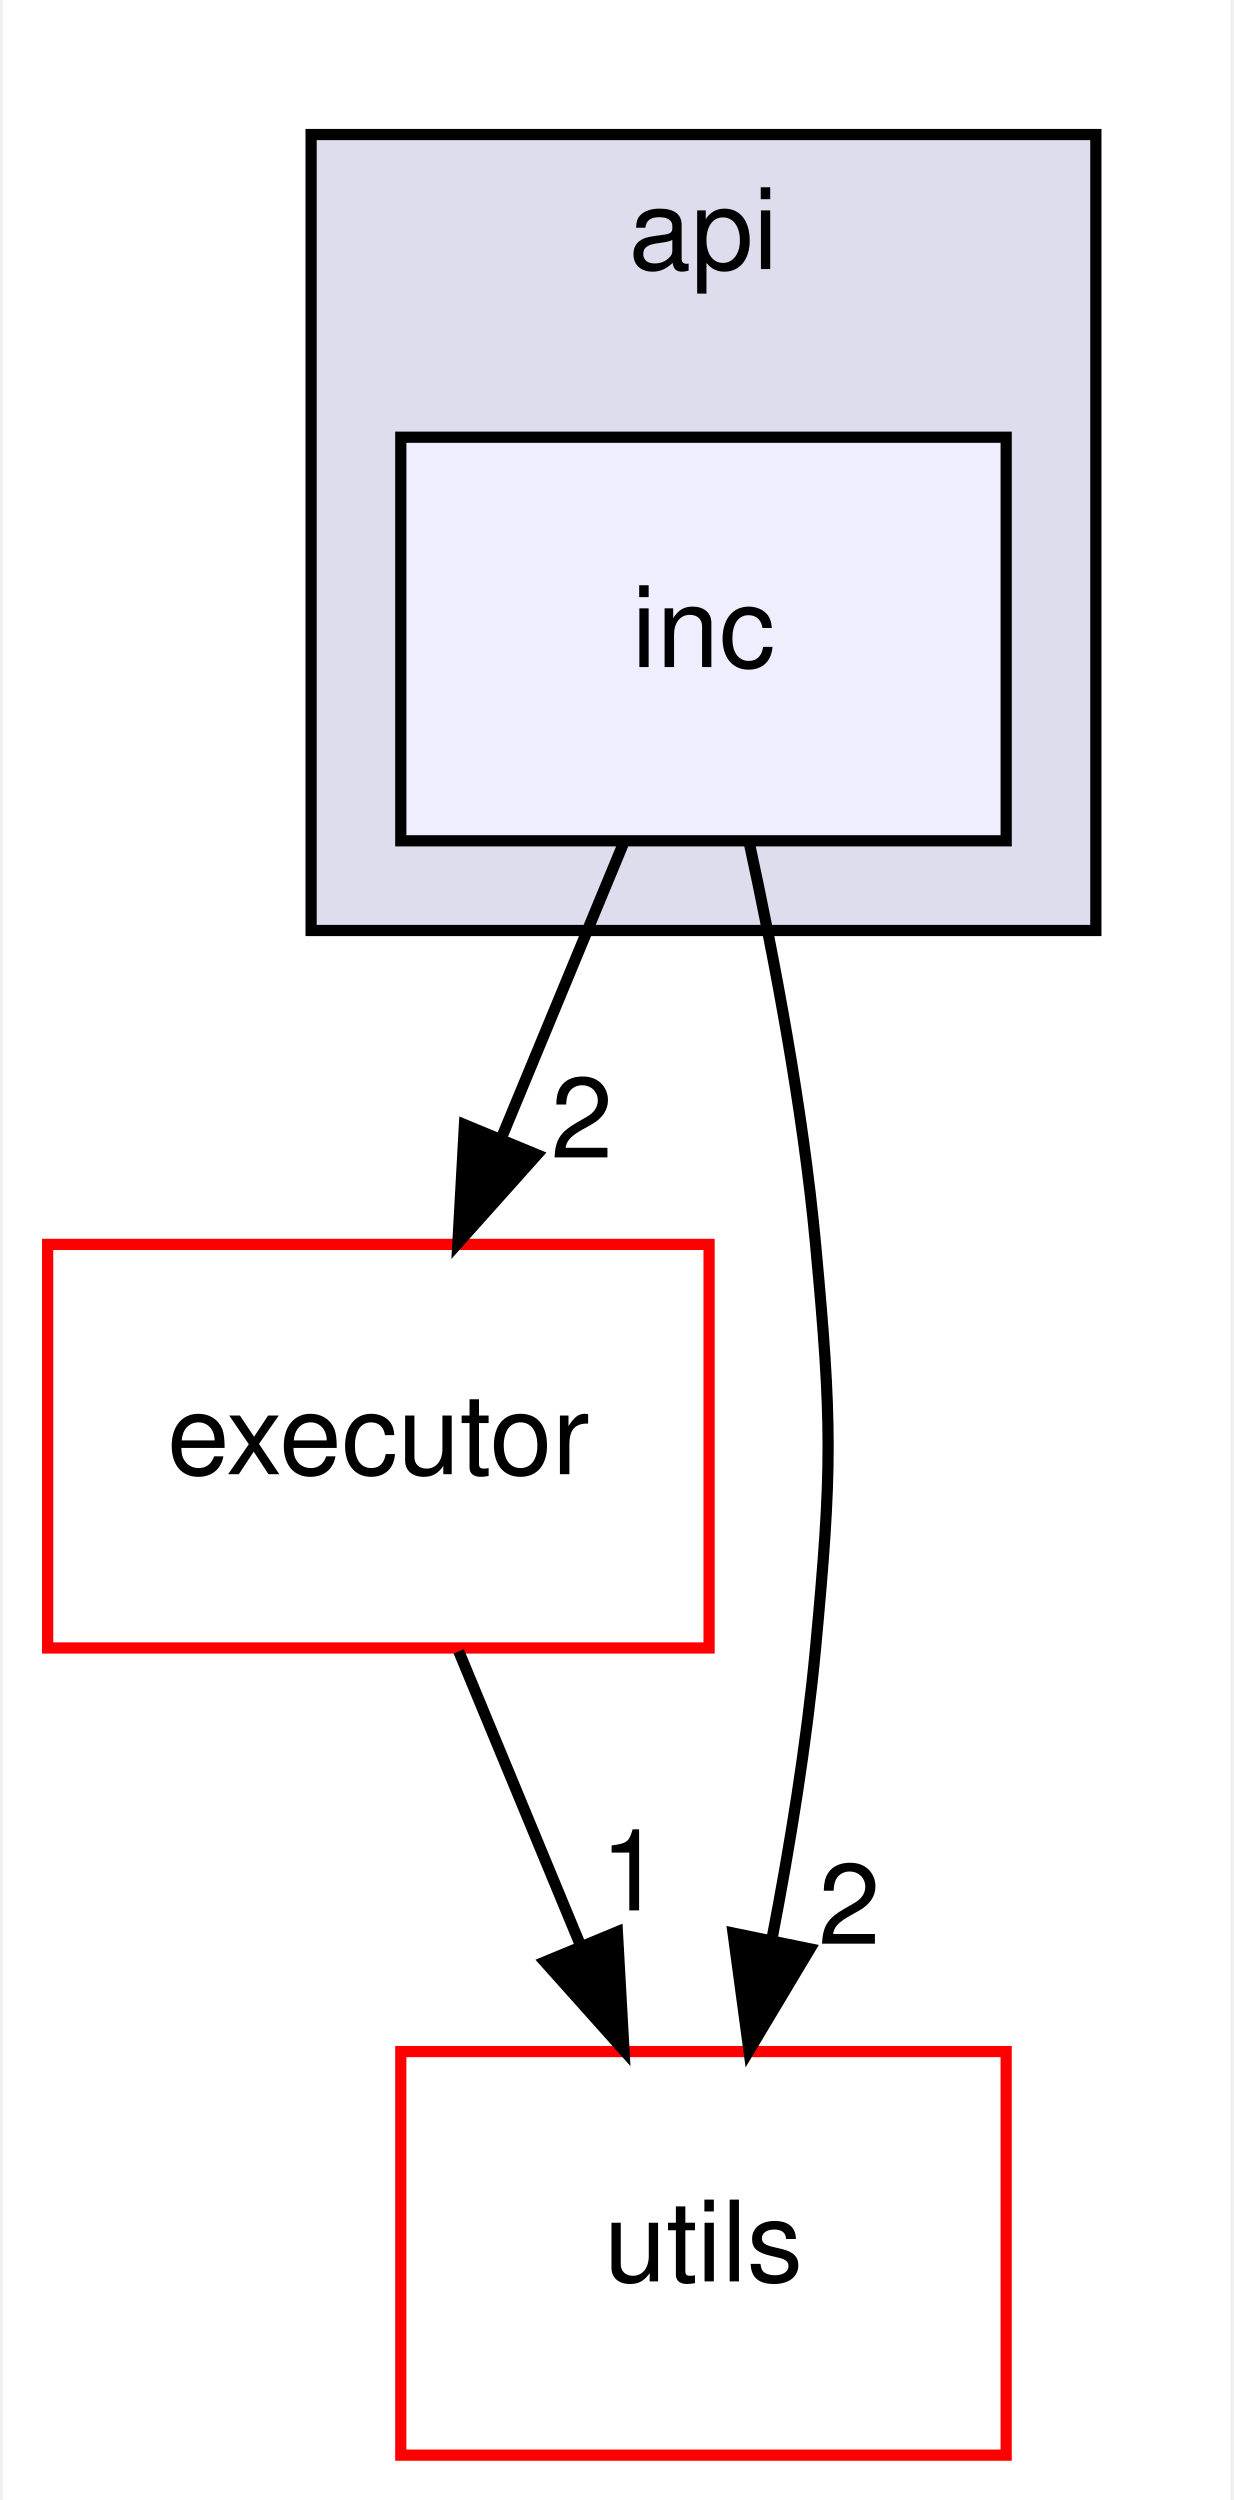
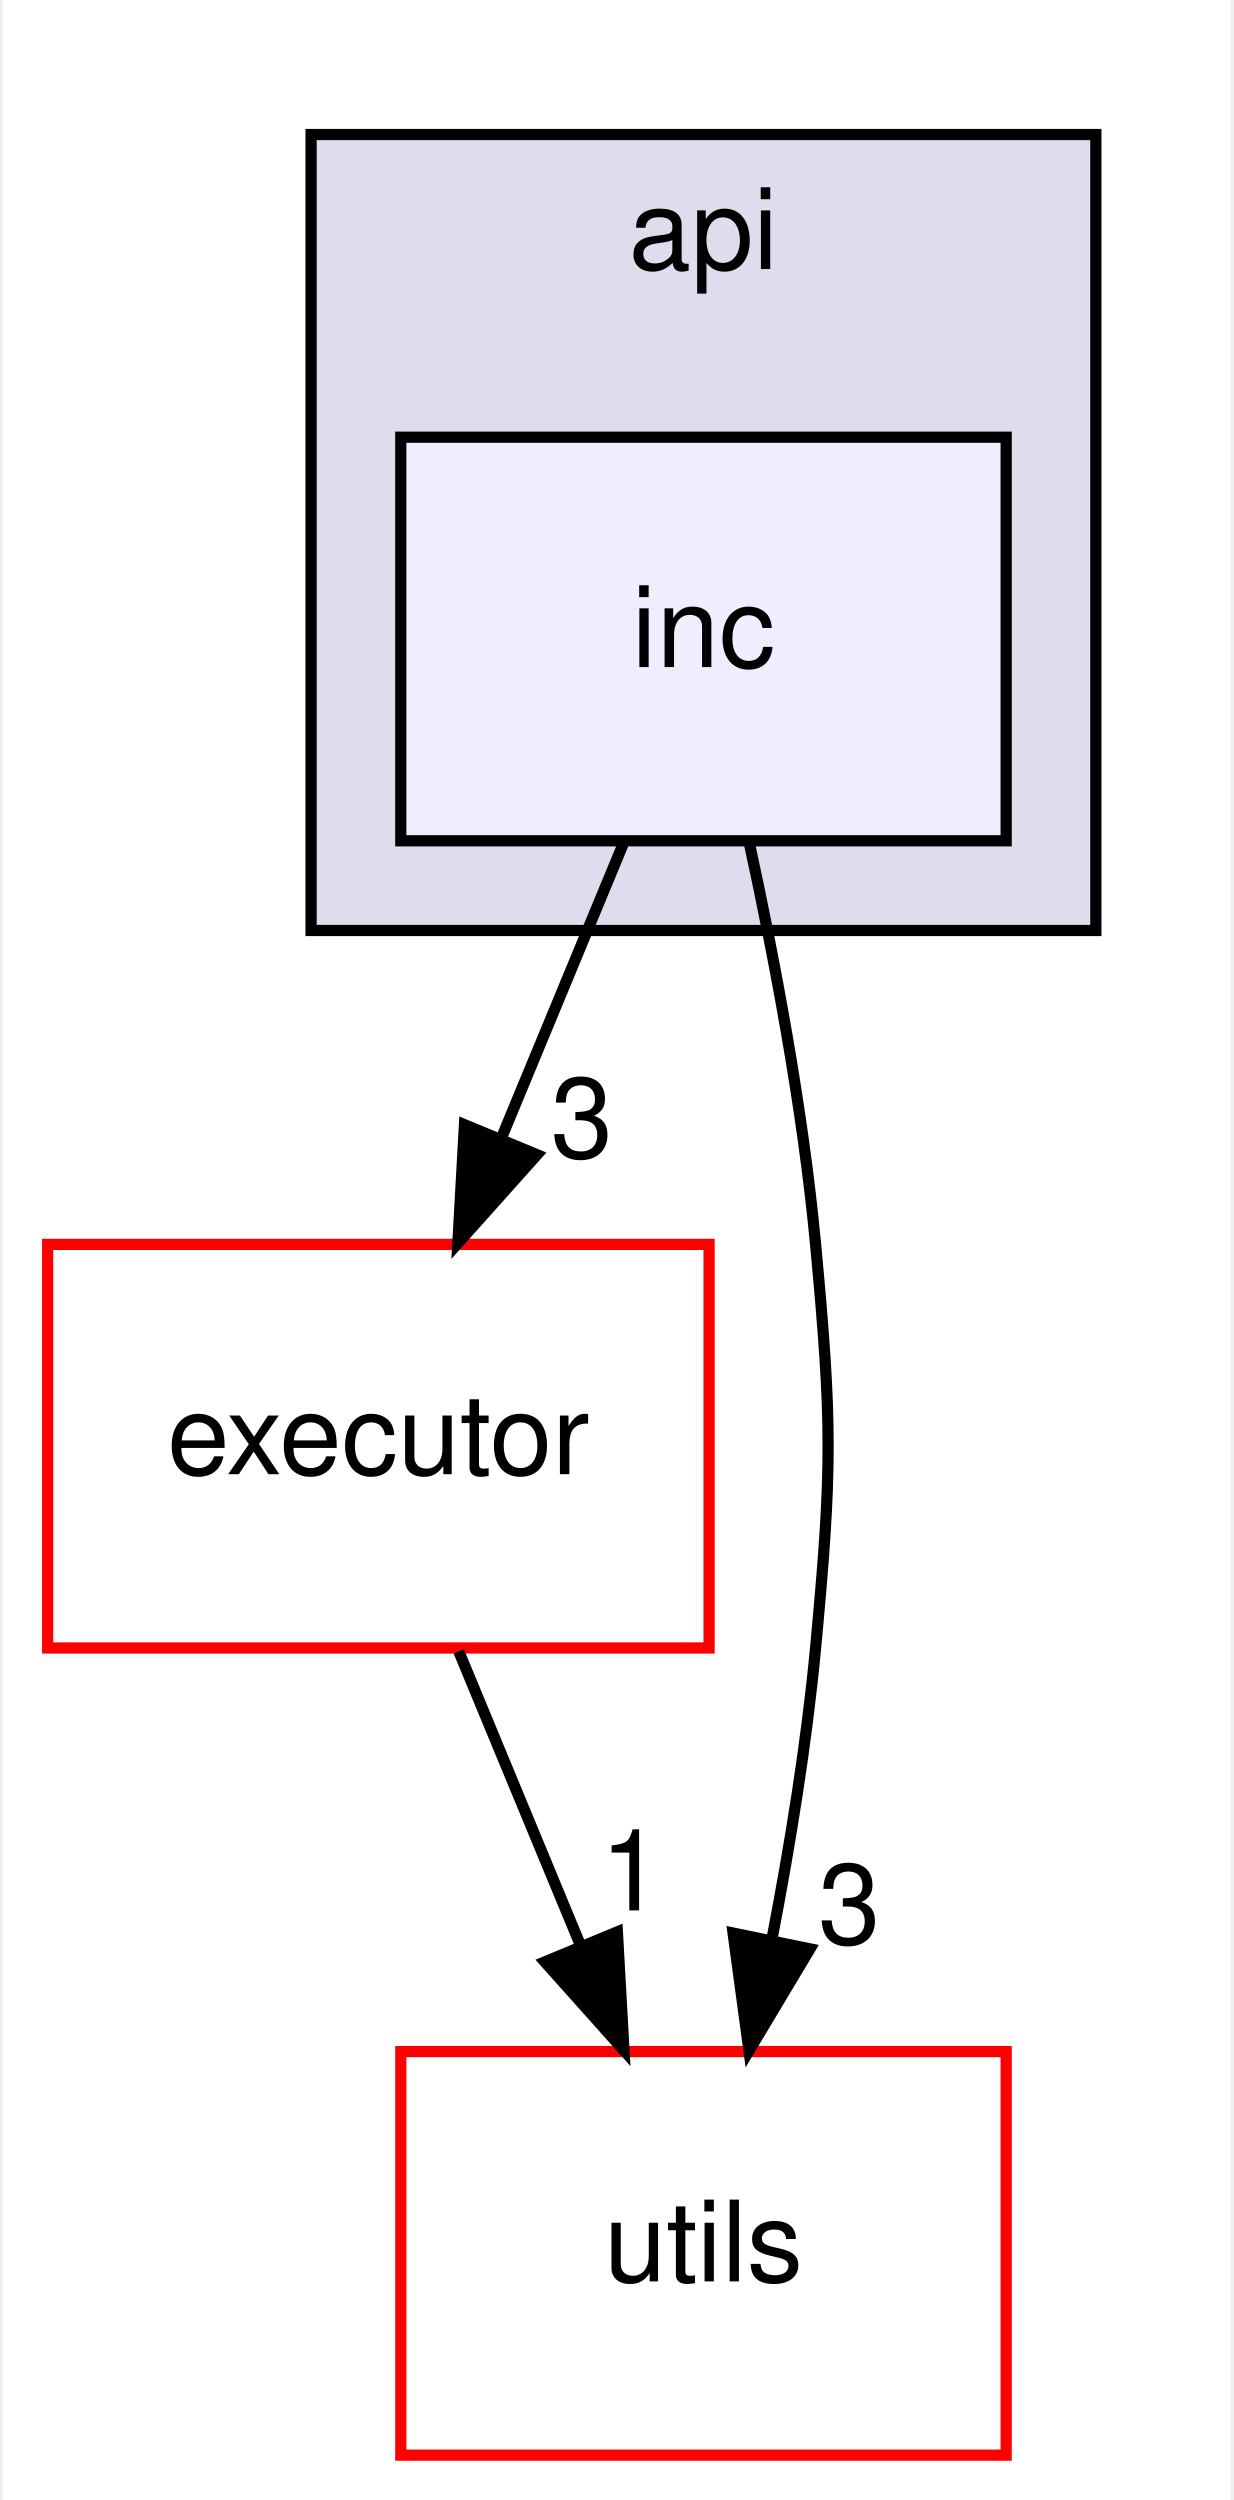
<svg xmlns="http://www.w3.org/2000/svg" xmlns:xlink="http://www.w3.org/1999/xlink" width="110pt" height="223pt" viewBox="0.00 0.00 109.50 223.00">
  <g id="graph0" class="graph" transform="scale(1 1) rotate(0) translate(4 219)">
    <polygon fill="white" stroke="transparent" points="-4,4 -4,-219 105.5,-219 105.5,4 -4,4" />
    <g id="clust1" class="cluster">
      <g id="a_clust1">
        <a xlink:href="dir_0188a3e6da905bc60aceb35bf790b8c9.html" target="_top" xlink:title="api">
          <polygon fill="#ddddee" stroke="black" points="23.5,-136 23.5,-207 93.5,-207 93.5,-136 23.5,-136" />
          <text text-anchor="middle" x="58.5" y="-195" font-family="Helvetica,sans-Serif" font-size="10.00">api</text>
        </a>
      </g>
    </g>
    <g id="node1" class="node">
      <g id="a_node1">
        <a xlink:href="dir_d218fd71c02742082feaad64e43c1ecd.html" target="_top" xlink:title="inc">
          <polygon fill="#eeeeff" stroke="black" points="85.5,-180 31.5,-180 31.5,-144 85.5,-144 85.5,-180" />
          <text text-anchor="middle" x="58.5" y="-159.5" font-family="Helvetica,sans-Serif" font-size="10.00">inc</text>
        </a>
      </g>
    </g>
    <g id="node2" class="node">
      <g id="a_node2">
        <a xlink:href="dir_7c2730fb8449c1fd3c0779d2ebca1b41.html" target="_top" xlink:title="executor">
          <polygon fill="white" stroke="red" points="59,-108 0,-108 0,-72 59,-72 59,-108" />
          <text text-anchor="middle" x="29.5" y="-87.5" font-family="Helvetica,sans-Serif" font-size="10.00">executor</text>
        </a>
      </g>
    </g>
    <g id="edge2" class="edge">
      <path fill="none" stroke="black" d="M51.33,-143.7C48.07,-135.81 44.13,-126.3 40.5,-117.55" />
      <polygon fill="black" stroke="black" points="43.65,-116 36.59,-108.1 37.18,-118.68 43.65,-116" />
      <g id="a_edge2-headlabel">
-         <a xlink:href="dir_000001_000013.html" target="_top" xlink:title="2">
-           <text text-anchor="middle" x="47.65" y="-115.74" font-family="Helvetica,sans-Serif" font-size="10.00">2</text>
+         <a xlink:href="dir_000001_000013.html" target="_top" xlink:title="3">
+           <text text-anchor="middle" x="47.65" y="-115.74" font-family="Helvetica,sans-Serif" font-size="10.00">3</text>
        </a>
      </g>
    </g>
    <g id="node3" class="node">
      <g id="a_node3">
        <a xlink:href="dir_cbdb8362360e11eafe2fa3bc74cf0ffd.html" target="_top" xlink:title="utils">
          <polygon fill="white" stroke="red" points="85.5,-36 31.5,-36 31.5,0 85.5,0 85.5,-36" />
          <text text-anchor="middle" x="58.5" y="-15.5" font-family="Helvetica,sans-Serif" font-size="10.00">utils</text>
        </a>
      </g>
    </g>
    <g id="edge3" class="edge">
      <path fill="none" stroke="black" d="M62.56,-143.93C64.81,-133.6 67.37,-120.12 68.5,-108 69.99,-92.07 69.99,-87.93 68.5,-72 67.7,-63.48 66.2,-54.28 64.6,-45.99" />
      <polygon fill="black" stroke="black" points="68,-45.16 62.56,-36.07 61.14,-46.57 68,-45.16" />
      <g id="a_edge3-headlabel">
-         <a xlink:href="dir_000001_000019.html" target="_top" xlink:title="2">
-           <text text-anchor="middle" x="71.51" y="-45.61" font-family="Helvetica,sans-Serif" font-size="10.00">2</text>
+         <a xlink:href="dir_000001_000019.html" target="_top" xlink:title="3">
+           <text text-anchor="middle" x="71.51" y="-45.61" font-family="Helvetica,sans-Serif" font-size="10.00">3</text>
        </a>
      </g>
    </g>
    <g id="edge1" class="edge">
      <path fill="none" stroke="black" d="M36.67,-71.7C39.93,-63.81 43.87,-54.3 47.5,-45.55" />
      <polygon fill="black" stroke="black" points="50.82,-46.68 51.41,-36.1 44.35,-44 50.82,-46.68" />
      <g id="a_edge1-headlabel">
        <a xlink:href="dir_000013_000019.html" target="_top" xlink:title="1">
          <text text-anchor="middle" x="52.07" y="-48.59" font-family="Helvetica,sans-Serif" font-size="10.00">1</text>
        </a>
      </g>
    </g>
  </g>
</svg>
